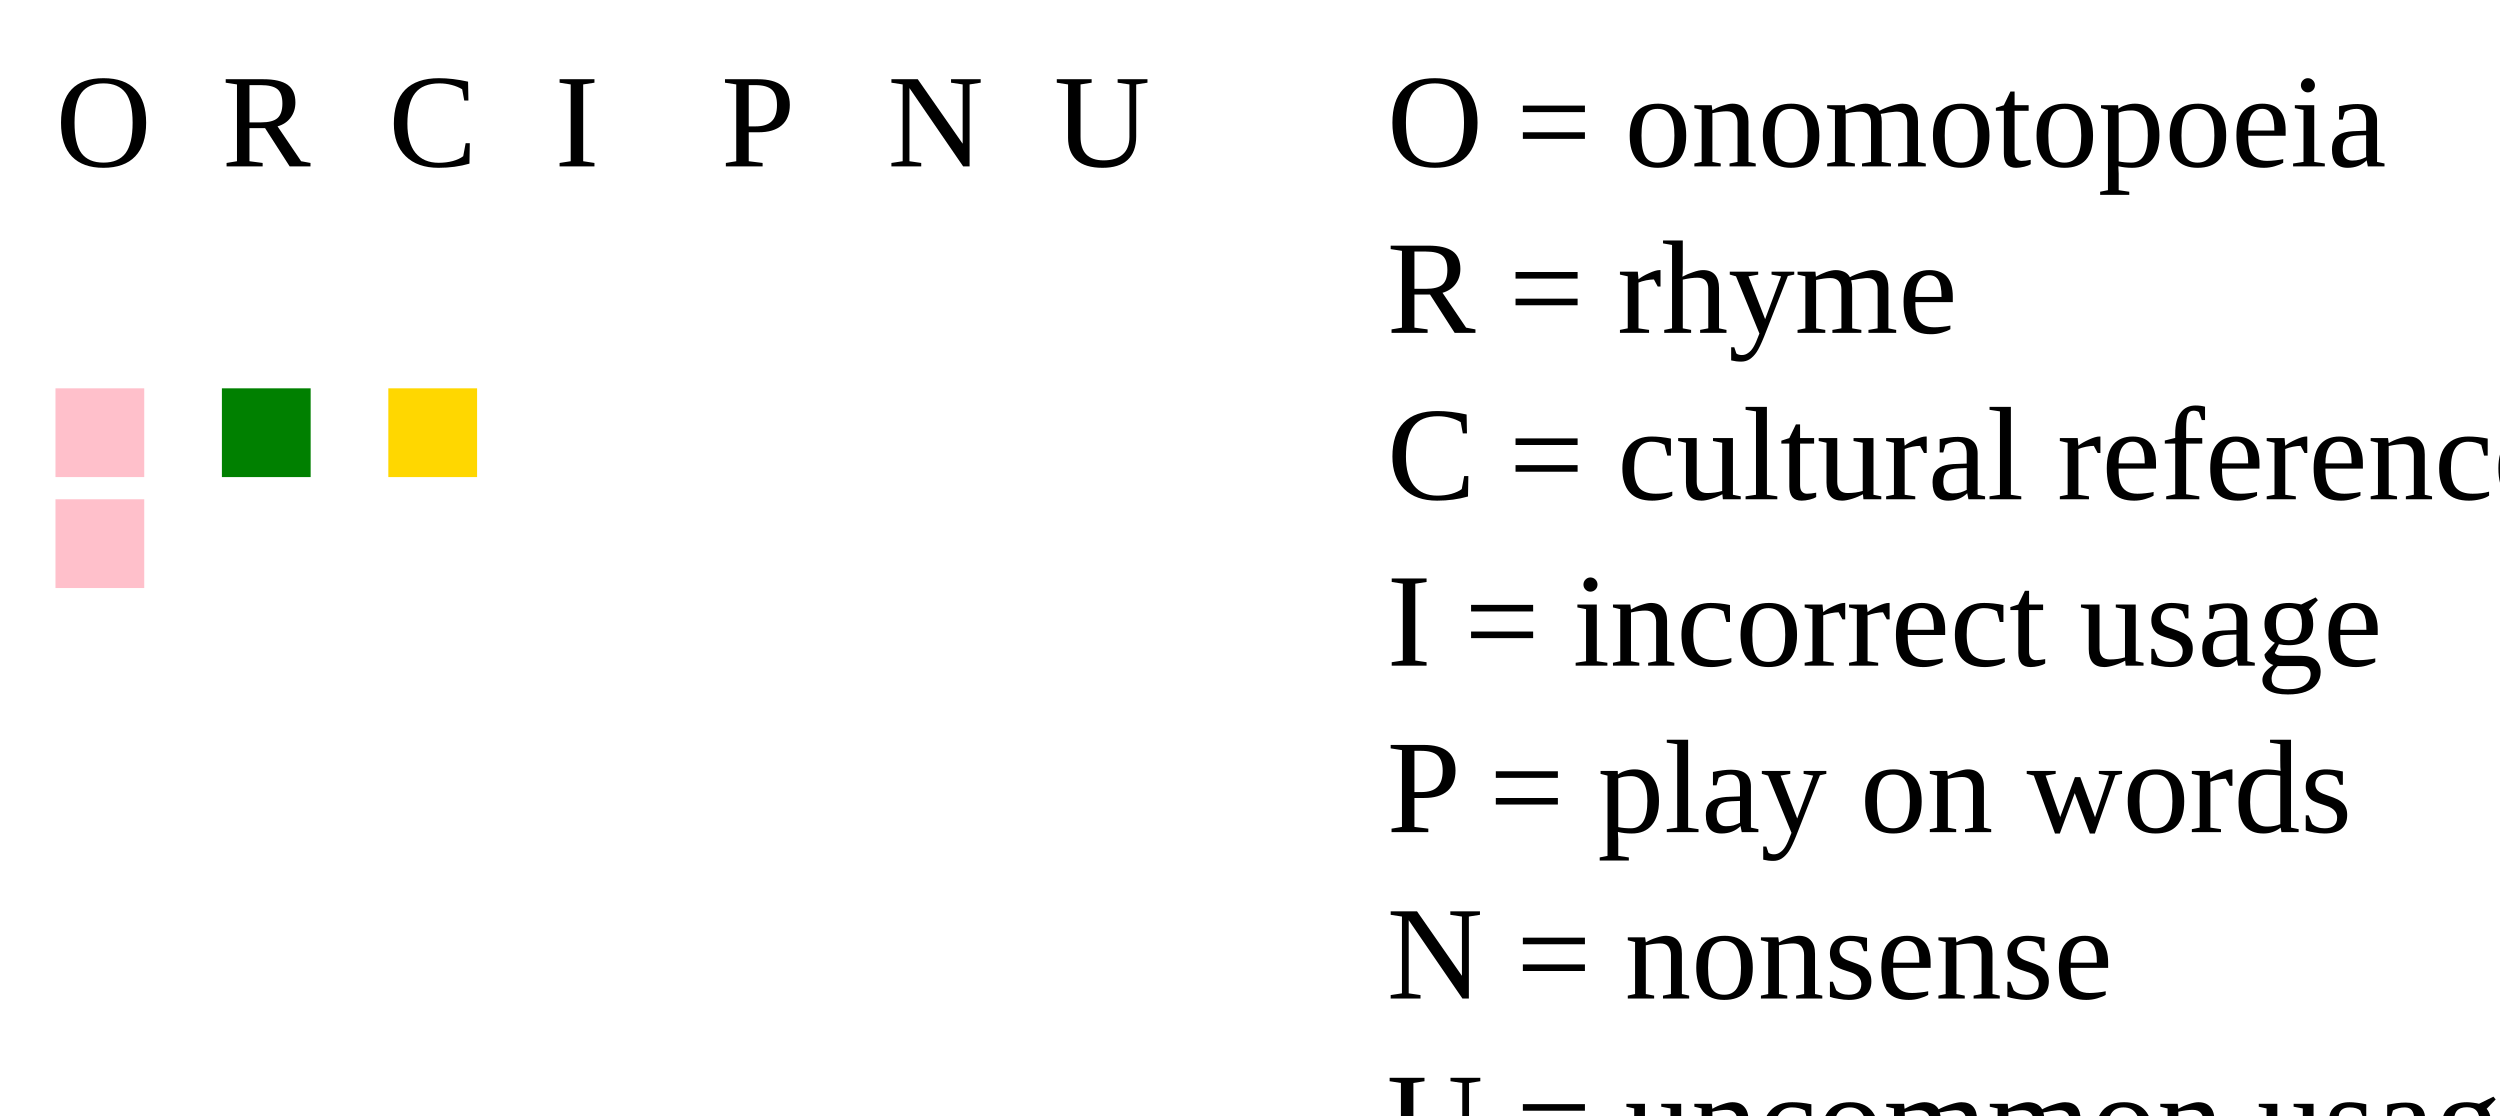
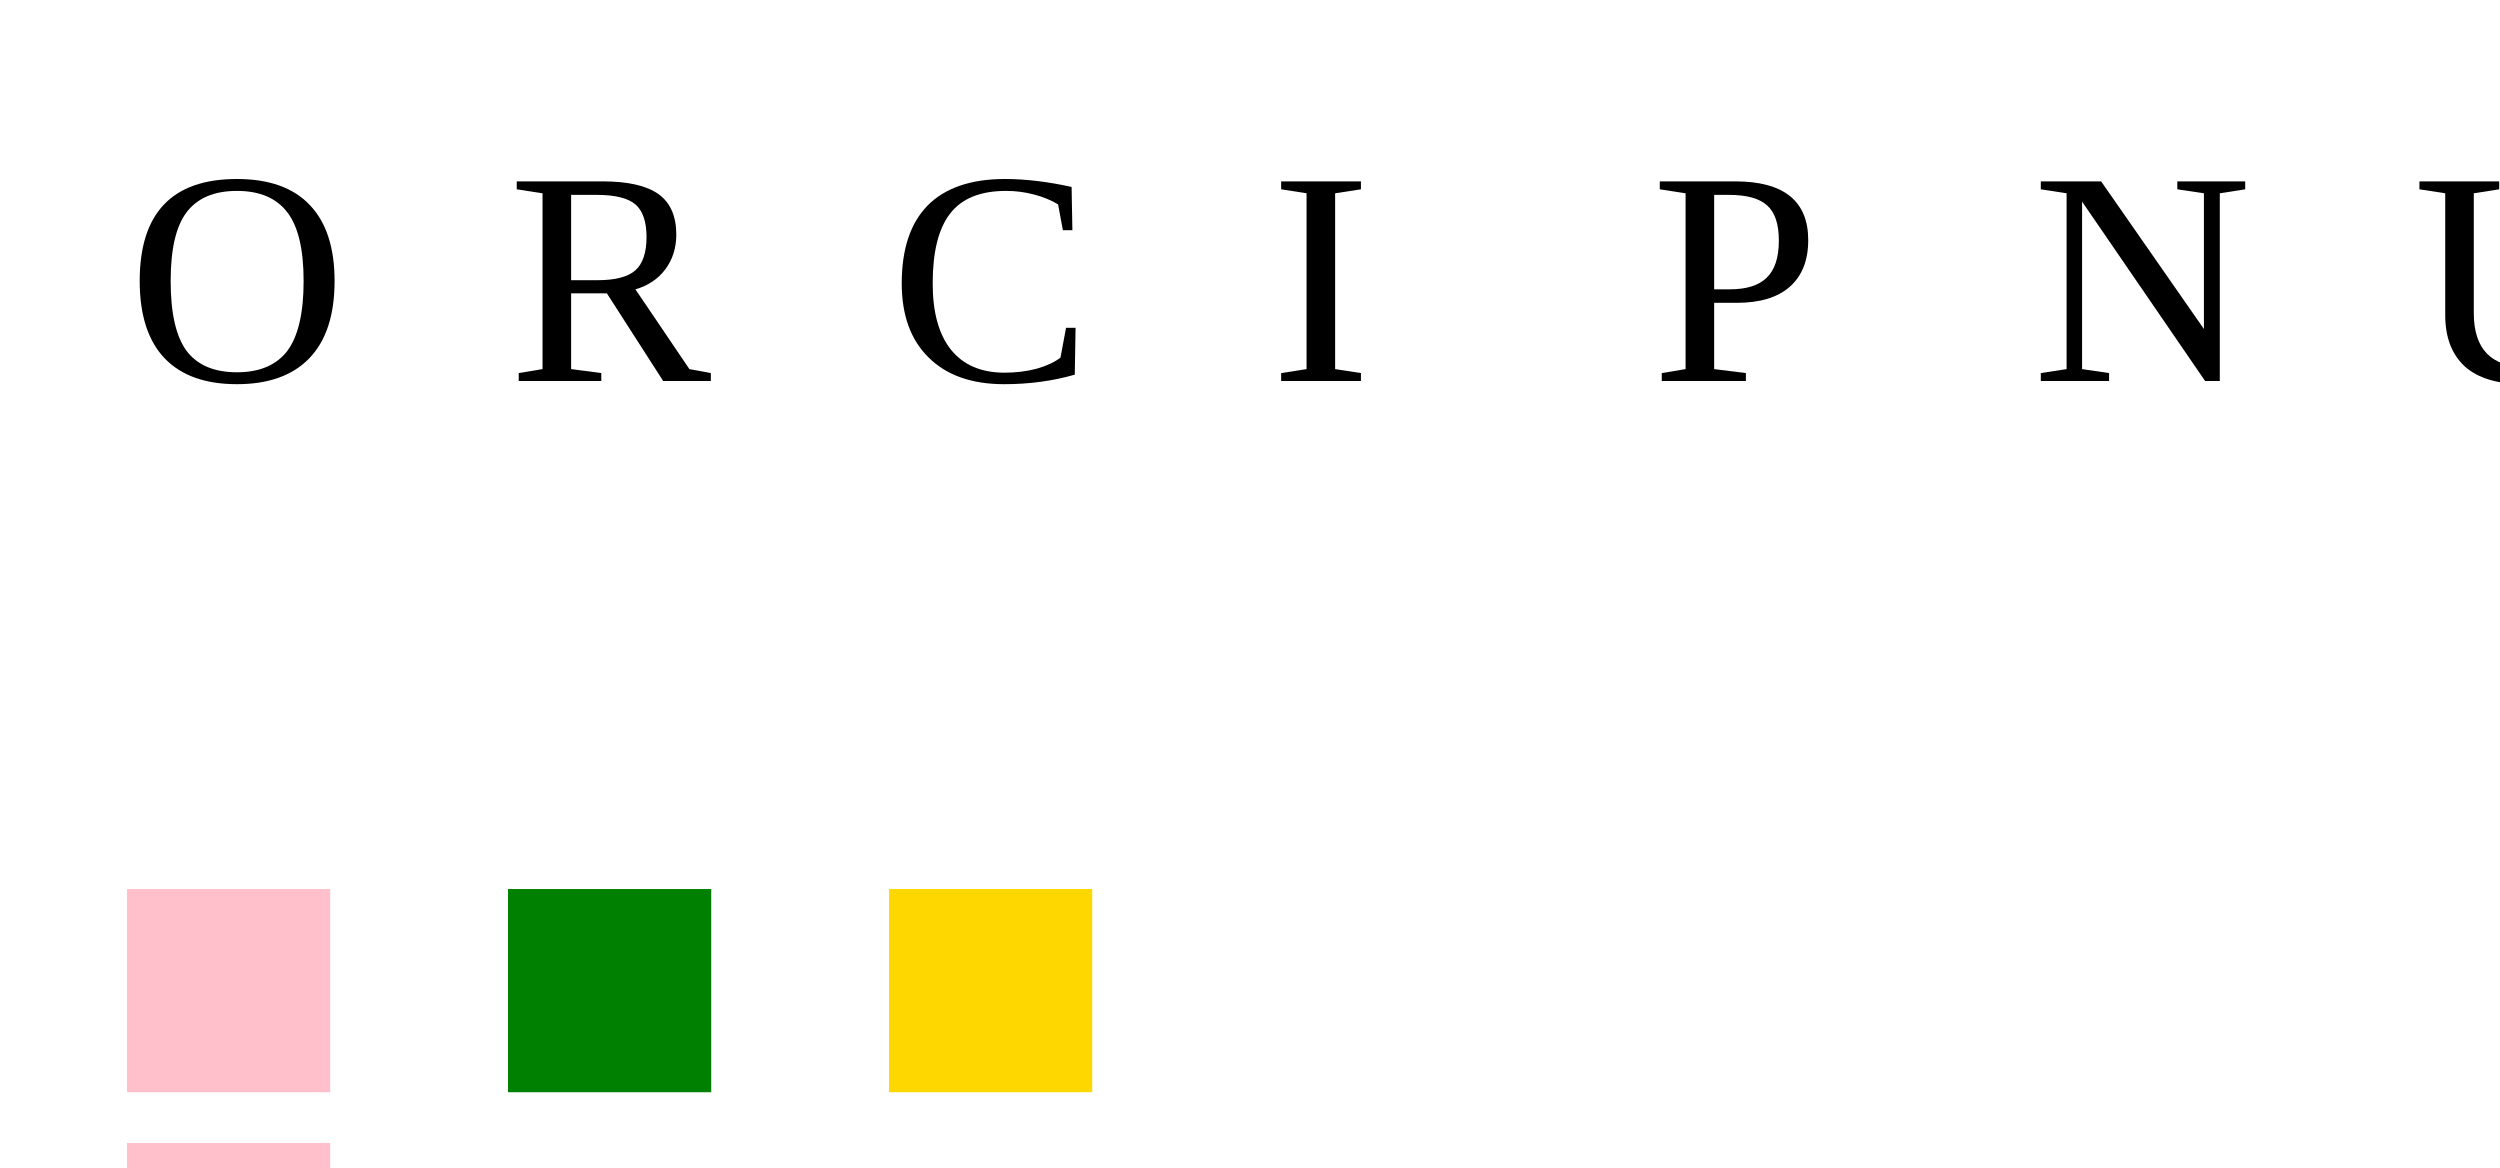
<svg xmlns="http://www.w3.org/2000/svg">
  <g transform="translate(5,15)">
    <text x="0" y="0">O</text>
    <text x="15" y="0">R</text>
    <text x="30" y="0">C</text>
    <text x="45" y="0">I</text>
    <text x="60" y="0">P</text>
    <text x="75" y="0">N</text>
    <text x="90" y="0">U</text>
    <rect x="0" y="20" fill="pink" height="8" width="8" />
    <rect x="0" y="30" fill="pink" height="8" width="8" />
    <rect x="15" y="20" fill="green" height="8" width="8" />
    <rect x="30" y="20" fill="gold" height="8" width="8" />
-     <text x="120" y="0">O = onomotopoeia</text>
-     <text x="120" y="15">R = rhyme</text>
-     <text x="120" y="30">C = cultural reference</text>
-     <text x="120" y="45">I = incorrect usage</text>
-     <text x="120" y="60">P = play on words</text>
-     <text x="120" y="75">N = nonsense</text>
-     <text x="120" y="90">U = uncommon usage</text>
  </g>
</svg>
